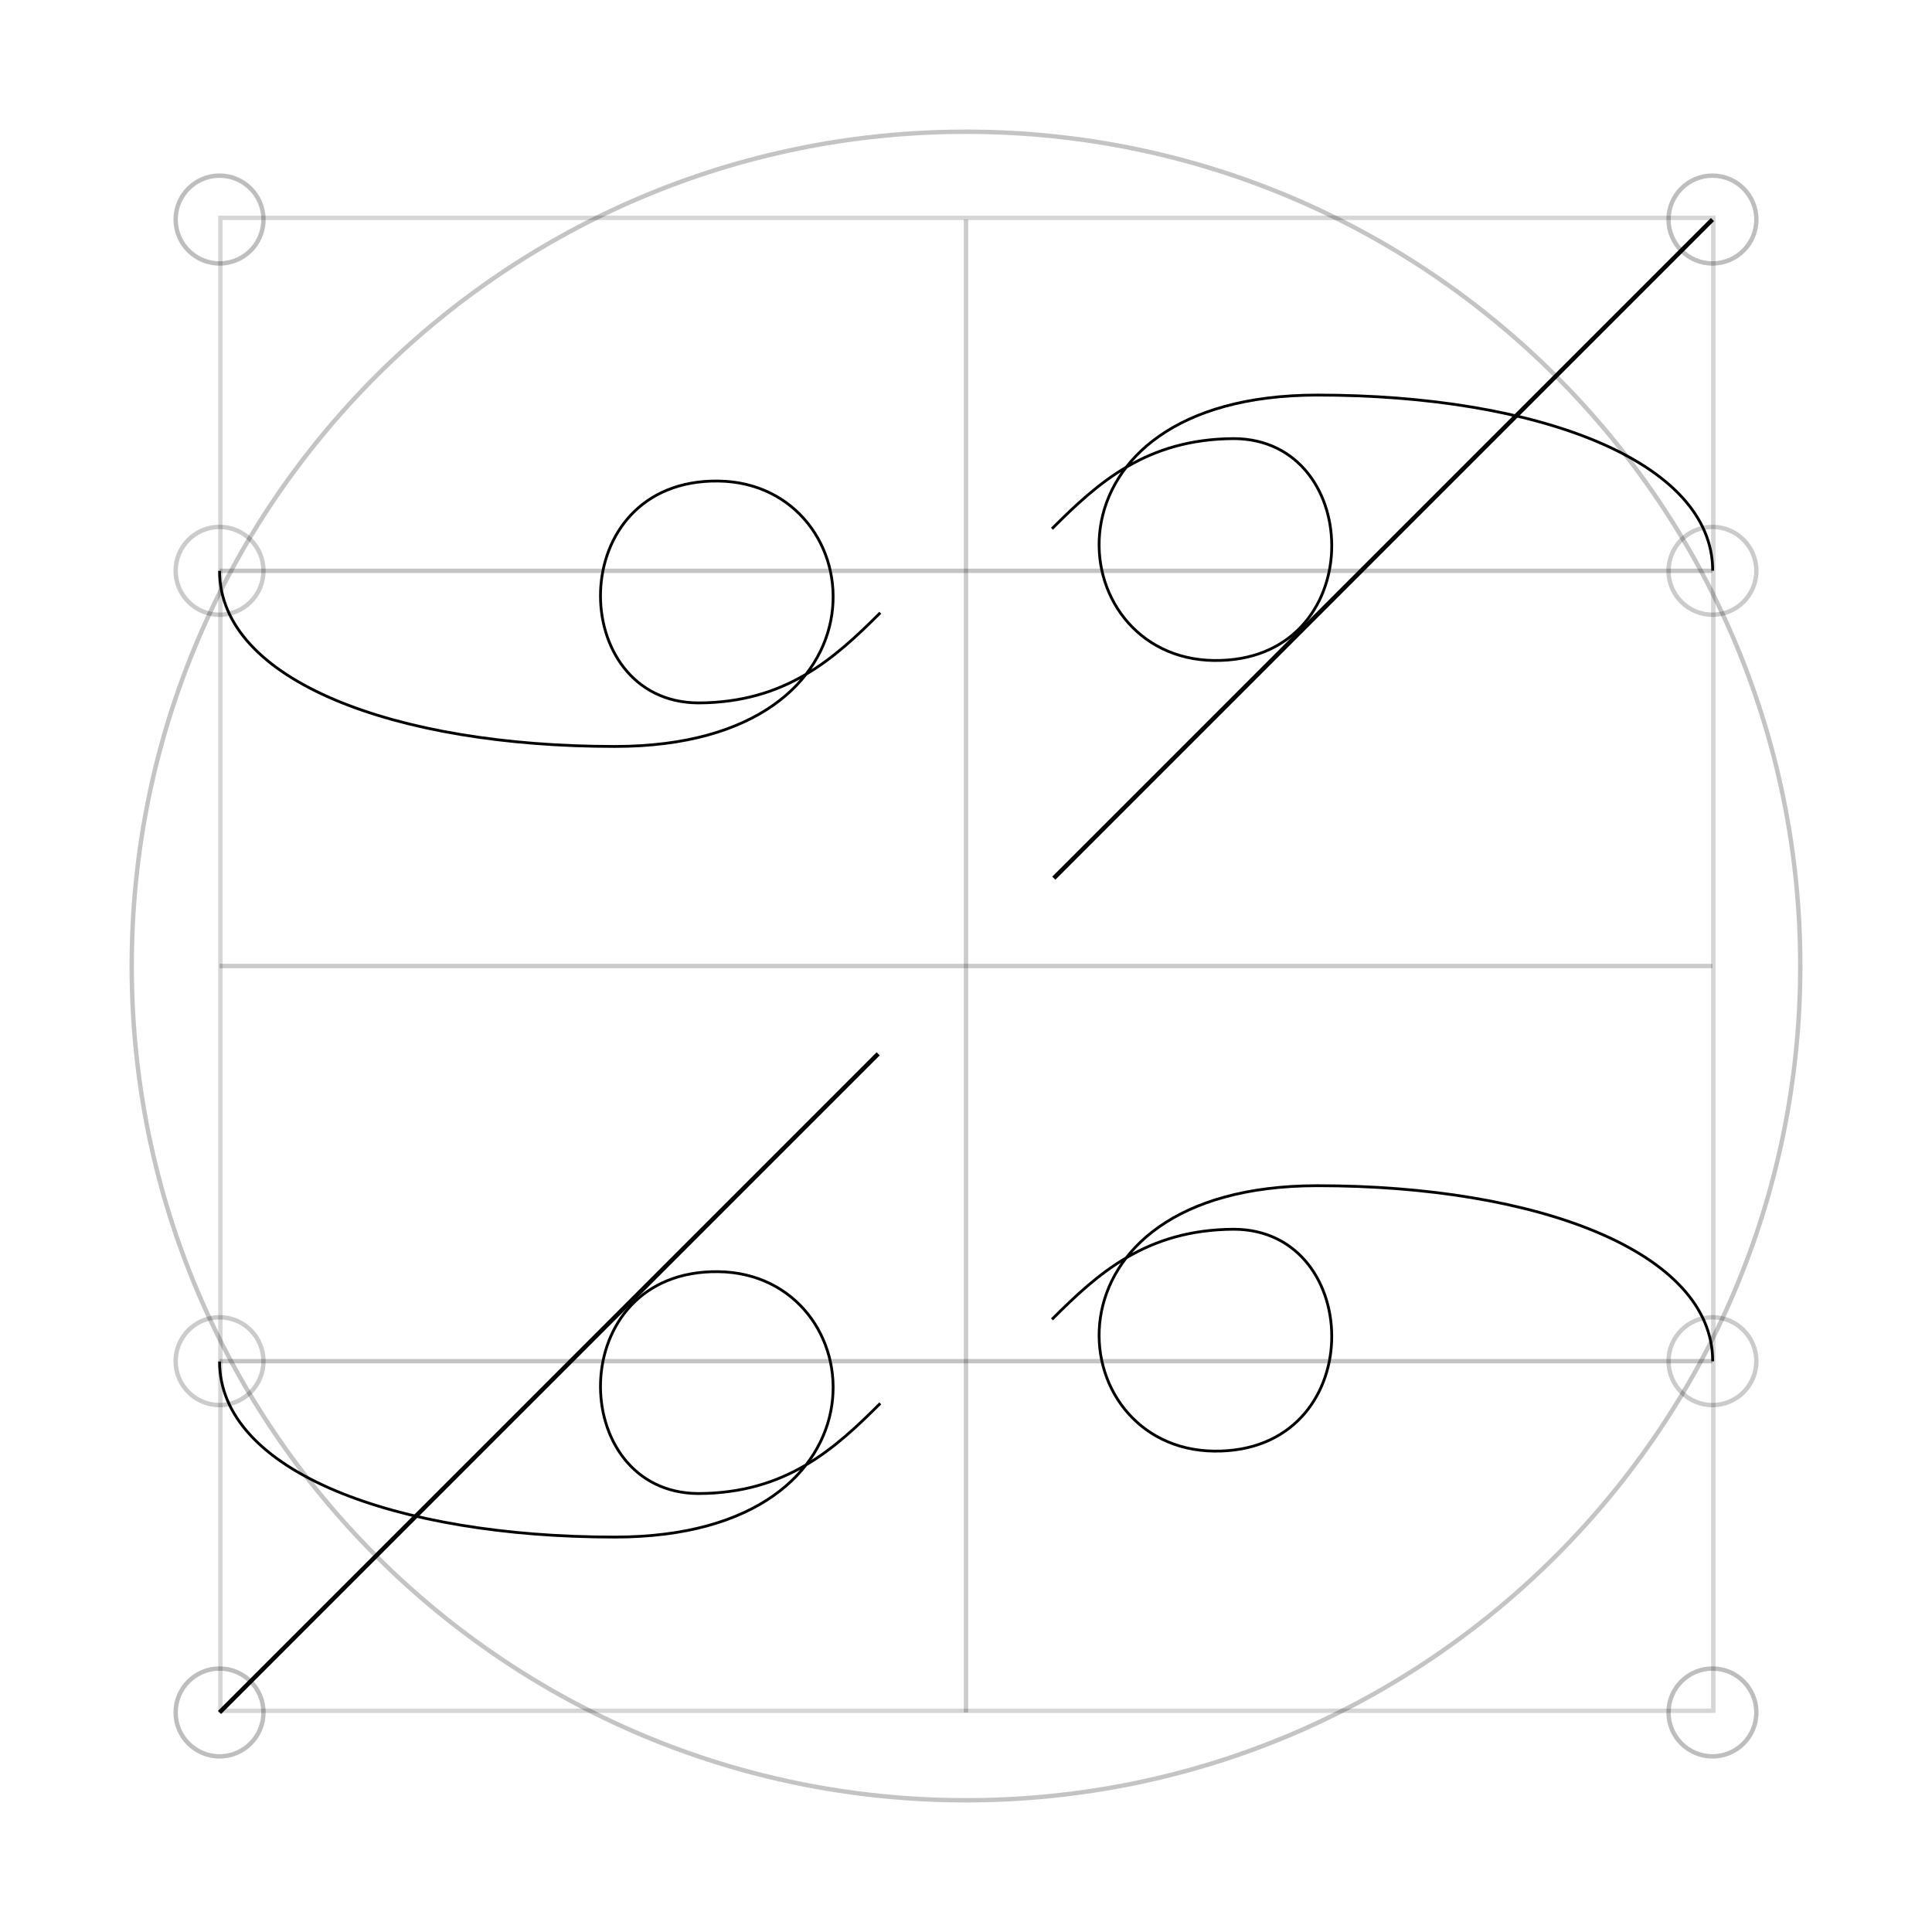
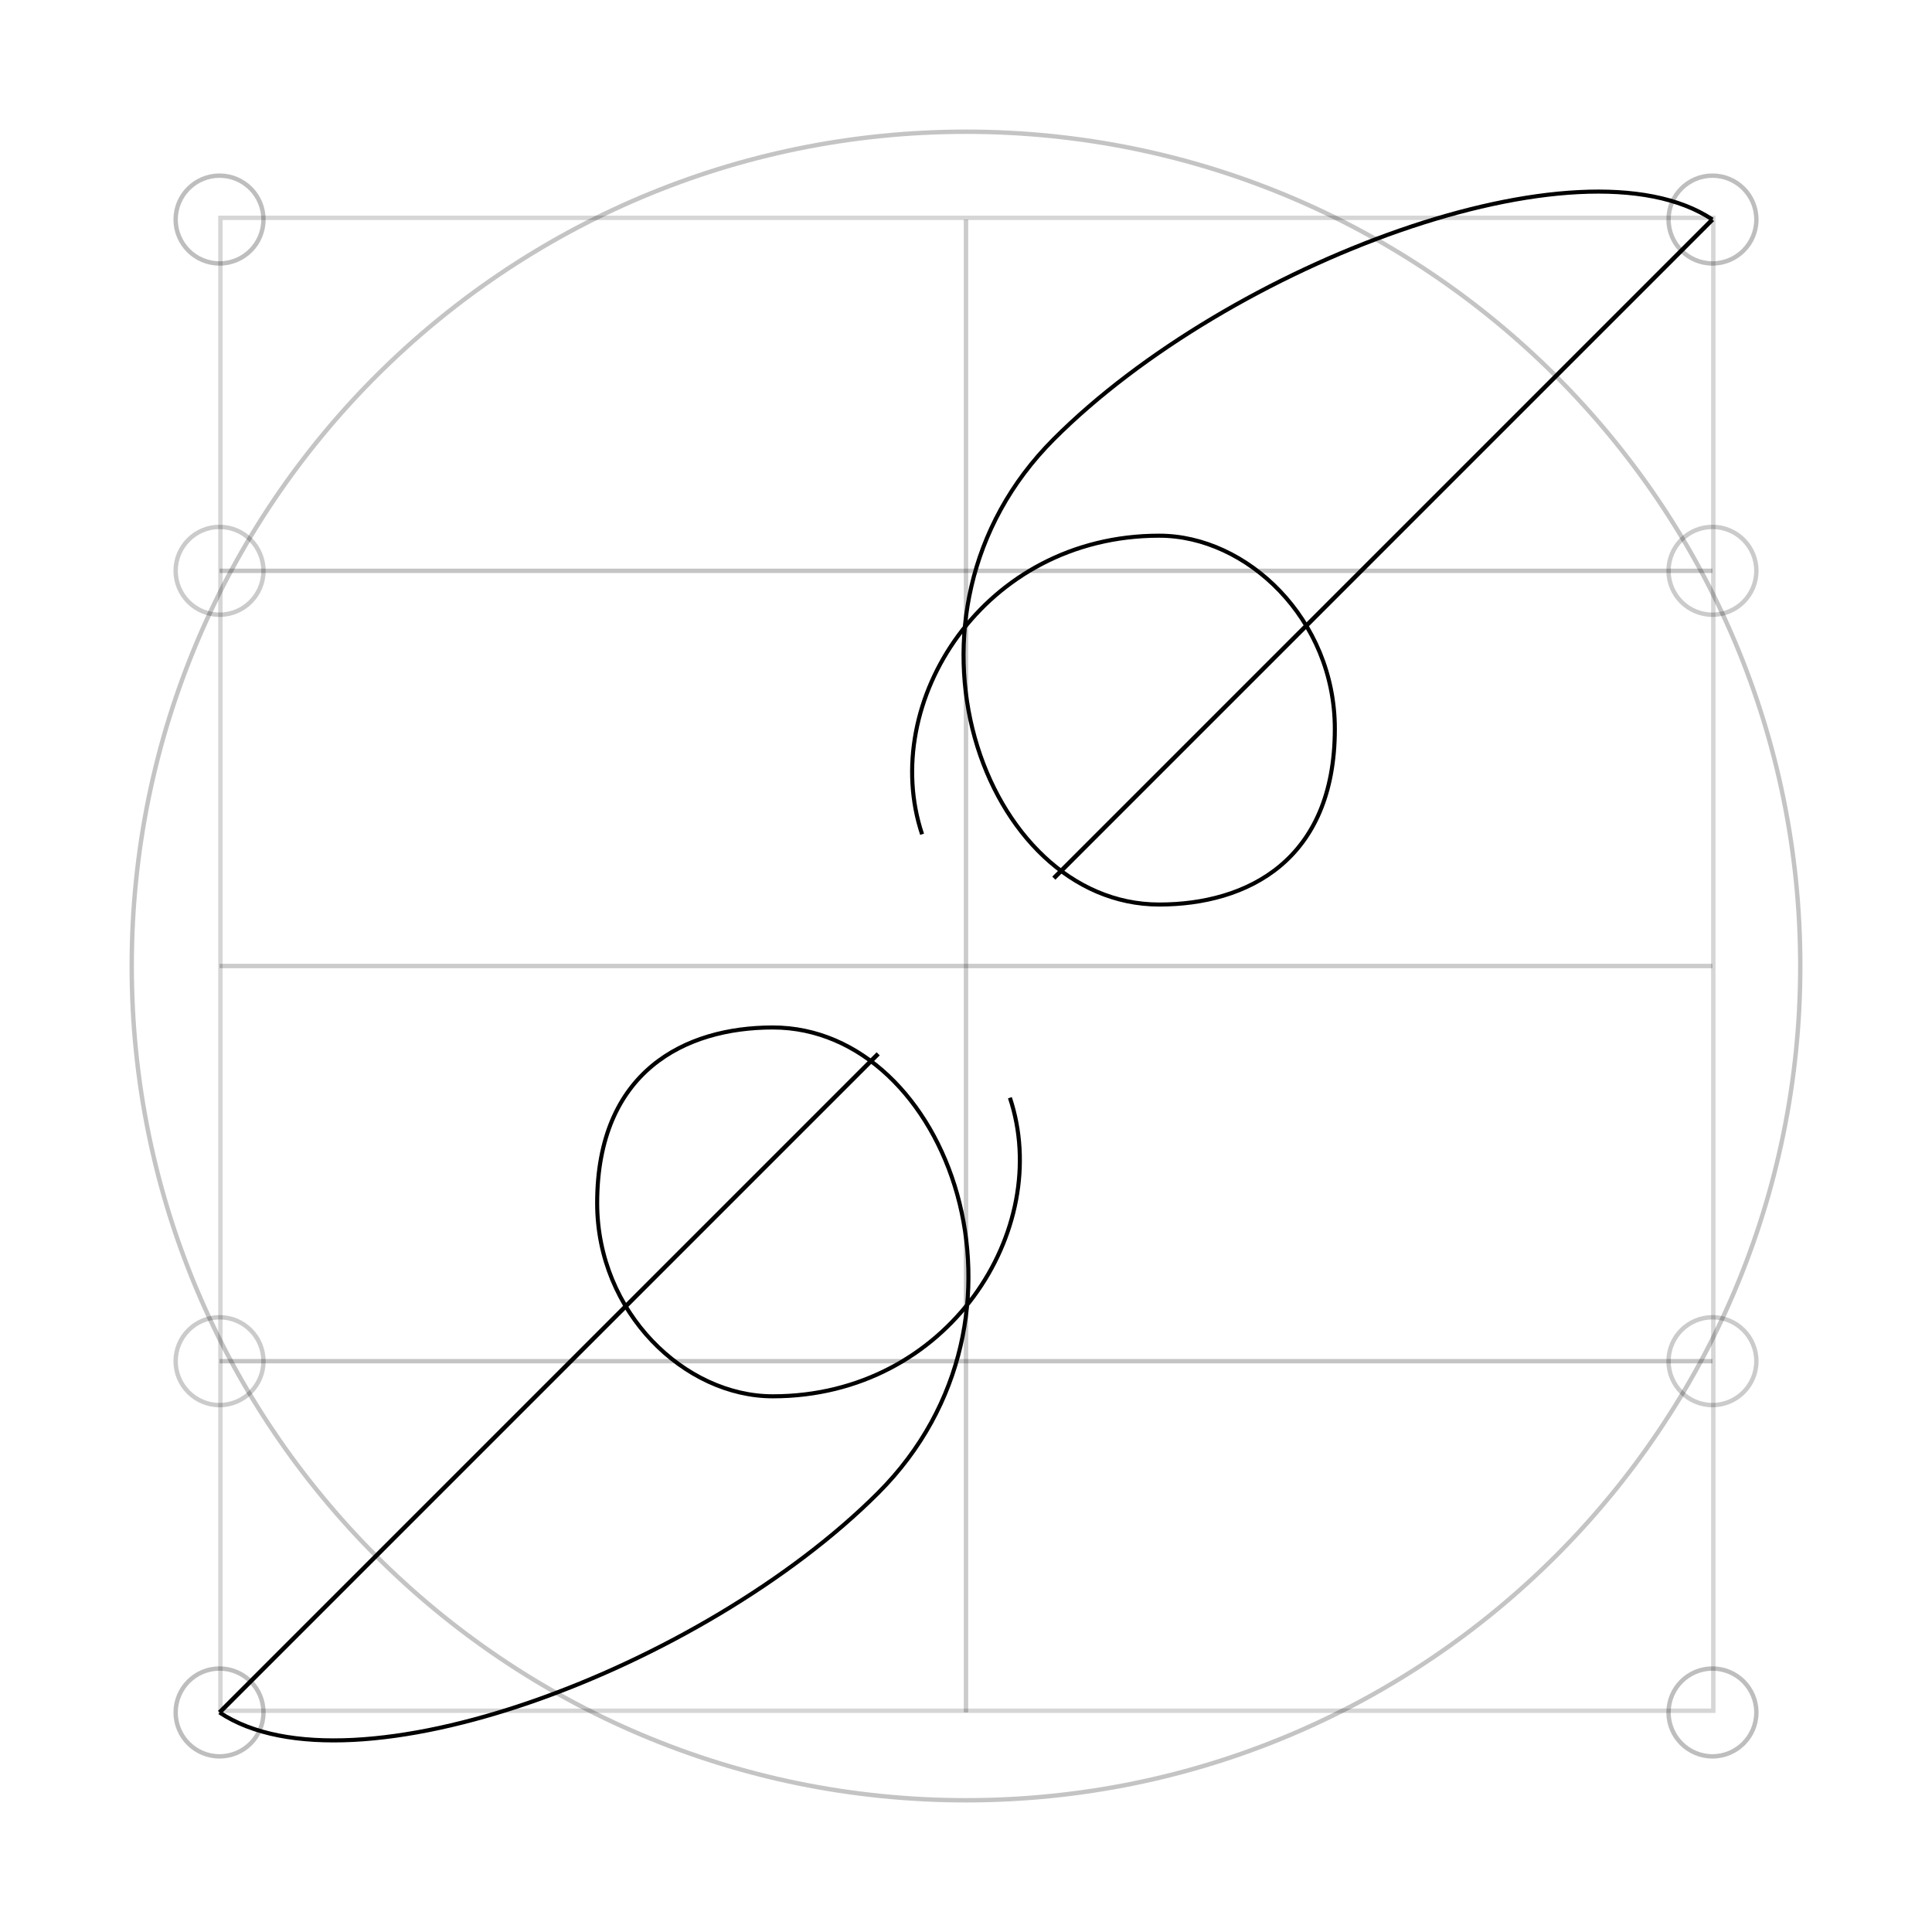
<svg xmlns="http://www.w3.org/2000/svg" width="440" height="440" id="svg2" version="1.1">
  <defs id="defs4">
    <marker orient="auto" refY="0.0" refX="0.0" id="Arrow1Lend" style="overflow:visible;">
      <path id="path3951" d="M 0.0,0.0 L 5.0,-5.0 L -12.5,0.0 L 5.0,5.0 L 0.0,0.0 z " style="fill-rule:evenodd;stroke:#000000;stroke-width:1.0pt;" transform="scale(0.8) rotate(180) translate(12.5,0)" />
    </marker>
    <marker orient="auto" refY="0.0" refX="0.0" id="Arrow2Lend" style="overflow:visible;">
      <path id="path3969" style="fill-rule:evenodd;stroke-width:0.625;stroke-linejoin:round;" d="M 8.719,4.034 L -2.207,0.016 L 8.719,-4.002 C 6.973,-1.63 6.983,1.616 8.719,4.034 z " transform="scale(1.1) rotate(180) translate(1,0)" />
    </marker>
  </defs>
  <g id="layer1" style="display:none" />
  <g id="layer8" style="display:none">
    <path style="fill:none;stroke:#000000;stroke-width:0.925px;stroke-linecap:butt;stroke-linejoin:miter;stroke-opacity:1;display:inline" d="m 390,50 -130,0 0,130 130,0 z" id="zarandeo_right" />
    <path style="fill:none;stroke:#000000;stroke-width:0.925px;stroke-linecap:butt;stroke-linejoin:miter;stroke-opacity:1;display:inline" d="m 390,390 0,-130 -130,0 0,130 z" id="zarandeo_bottom" />
    <path id="zarandeo_left" d="m 50,390 130,0 0,-130 -130,0 z" style="fill:none;stroke:#000000;stroke-width:0.925px;stroke-linecap:butt;stroke-linejoin:miter;stroke-opacity:1;display:inline" />
    <path id="zarandeo_top" d="m 50,50 0,130 130,0 0,-130 z" style="fill:none;stroke:#000000;stroke-width:0.925px;stroke-linecap:butt;stroke-linejoin:miter;stroke-opacity:1;display:inline" />
  </g>
  <g id="layer4" style="display:none">
    <path id="media_vuelta_right" d="M 390,50 C 360,20 230,50 140,140 50,230 20,360 50,390" style="fill:none;stroke:#000000;stroke-width:0.636px;stroke-linecap:butt;stroke-linejoin:miter;stroke-opacity:1;display:inline" />
    <path style="fill:none;stroke:#000000;stroke-width:0.636px;stroke-linecap:butt;stroke-linejoin:miter;stroke-opacity:1;display:inline" d="m 50,390 c 30,30 160,0 250,-90 90,-90 120,-220 90,-250" id="media_vuelta_left" />
  </g>
-   <g id="layer5" style="display:none">
-     <path style="display:inline;fill:none;stroke:#000000;stroke-width:0.925px;stroke-linecap:butt;stroke-linejoin:miter;stroke-opacity:1" d="m 50,390 c 30,20 110,-20 150,-60 40,-40 20,-110 -20,-110 -20,0 -40,10 -40,40 0,25 20,40 40,40 40,0 60,-30 50,-60" id="coronacion_left" />
-     <path id="coronacion_right" d="m 390,50 c -30,-20 -110,20 -150,60 -40,40 -20,110 20,110 20,0 40,-10 40,-40 0,-25 -20,-40 -40,-40 -40,0 -60,30 -50,60" style="display:inline;fill:none;stroke:#000000;stroke-width:0.925px;stroke-linecap:butt;stroke-linejoin:miter;stroke-opacity:1" />
+   <g id="layer5" style="display:inline">
+     <path style="display:inline;fill:none;stroke:#000000;stroke-width:0.925px;stroke-linecap:butt;stroke-linejoin:miter;stroke-opacity:1" d="m 50,390 c 30,20 110,-10 150,-50 40,-40 16,-106 -24,-106 -20,0 -40,10 -40,40 0,25 20,44 40,44 40,0 64,-38 54,-68" id="coronacion_left" />
+     <path id="coronacion_right" d="m 390,50 c -30,-20 -110,10 -150,50 -40,40 -16,106 24,106 20,0 40,-10 40,-40 0,-25 -20,-44 -40,-44 -40,0 -64,38 -54,68" style="display:inline;fill:none;stroke:#000000;stroke-width:0.925px;stroke-linecap:butt;stroke-linejoin:miter;stroke-opacity:1" />
  </g>
  <g id="layer6" style="display:inline" transform="translate(0,120)">
    <rect style="fill:none;stroke:#000000;stroke-opacity:0.164" id="rect3904" width="340" height="340" x="50.196" y="-70.389" />
    <path style="fill:none;stroke:#000000;stroke-opacity:0.255" id="path3083" d="M 60,50 A 10,10 0 0 1 50,60 10,10 0 0 1 40,50 10,10 0 0 1 50,40 10,10 0 0 1 60,50 Z" transform="translate(0,-120)" />
    <path style="fill:none;stroke:#000000;stroke-opacity:0.255" id="path3085" d="M 400,50 A 10,10 0 0 1 390,60 10,10 0 0 1 380,50 10,10 0 0 1 390,40 10,10 0 0 1 400,50 Z" transform="translate(0,-120)" />
    <path style="fill:none;stroke:#000000;stroke-opacity:0.255" id="path3087" d="M 60,390 A 10,10 0 0 1 50,400 10,10 0 0 1 40,390 10,10 0 0 1 50,380 10,10 0 0 1 60,390 Z" transform="translate(0,-120)" />
    <path style="fill:none;stroke:#000000;stroke-opacity:0.255" id="path3089" d="m 400,390 a 10,10 0 0 1 -10,10 10,10 0 0 1 -10,-10 10,10 0 0 1 10,-10 10,10 0 0 1 10,10 z" transform="translate(0,-120)" />
    <path style="fill:none;stroke:#000000;stroke-width:1px;stroke-linecap:butt;stroke-linejoin:miter;stroke-opacity:0.205" d="m 220,50 c 0,340 0,340 0,340" id="path3091" transform="translate(0,-120)" />
    <path style="fill:none;stroke:#000000;stroke-width:1px;stroke-linecap:butt;stroke-linejoin:miter;stroke-opacity:0.205" d="m 50,220 c 340,0 340,0 340,0" id="path3093" transform="translate(0,-120)" />
    <path style="fill:none;stroke:#000000;stroke-opacity:0.205" id="path3863" d="M 60,130 A 10,10 0 0 1 50,140 10,10 0 0 1 40,130 10,10 0 0 1 50,120 10,10 0 0 1 60,130 Z" transform="translate(0,-120)" />
    <path style="fill:none;stroke:#000000;stroke-opacity:0.205" id="path3865" d="m 400,130 a 10,10 0 0 1 -10,10 10,10 0 0 1 -10,-10 10,10 0 0 1 10,-10 10,10 0 0 1 10,10 z" transform="translate(0,-120)" />
    <path style="fill:none;stroke:#000000;stroke-opacity:0.205" id="path3867" d="M 60,310 A 10,10 0 0 1 50,320 10,10 0 0 1 40,310 10,10 0 0 1 50,300 10,10 0 0 1 60,310 Z" transform="translate(0,-120)" />
    <path style="fill:none;stroke:#000000;stroke-opacity:0.205" id="path3869" d="m 400,310 a 10,10 0 0 1 -10,10 10,10 0 0 1 -10,-10 10,10 0 0 1 10,-10 10,10 0 0 1 10,10 z" transform="translate(0,-120)" />
    <path style="fill:none;stroke:#000000;stroke-width:1px;stroke-linecap:butt;stroke-linejoin:miter;stroke-opacity:0.232" d="m 50,130 c 340,0 340,0 340,0" id="path3871" transform="translate(0,-120)" />
    <path style="fill:none;stroke:#000000;stroke-width:1px;stroke-linecap:butt;stroke-linejoin:miter;stroke-opacity:0.232" d="m 50,310 c 340,0 340,0 340,0" id="path3873" transform="translate(0,-120)" />
  </g>
  <g id="layer15" style="display:none">
    <path style="fill:none;stroke:#000000;stroke-width:0.424px;stroke-linecap:butt;stroke-linejoin:miter;stroke-opacity:1;display:inline" d="m 50,130 c 0,30 80,70 170,70 90,0 170,-40 170,-70" id="path2987-2-4" />
    <path id="path3827-0" d="M 390,130 C 390,100 310,60 220,60 130,60 50,100 50,130" style="fill:none;stroke:#000000;stroke-width:0.424px;stroke-linecap:butt;stroke-linejoin:miter;stroke-opacity:1;display:inline" />
    <path id="path3906" d="m 50,310 c 0,30 80,70 170,70 90,0 170,-40 170,-70" style="fill:none;stroke:#000000;stroke-width:0.424px;stroke-linecap:butt;stroke-linejoin:miter;stroke-opacity:1;display:inline" />
    <path style="fill:none;stroke:#000000;stroke-width:0.424px;stroke-linecap:butt;stroke-linejoin:miter;stroke-opacity:1;display:inline" d="m 390,310 c 0,-30 -80,-70 -170,-70 -90,0 -170,40 -170,70" id="path3908" />
  </g>
  <g id="layer20">
    <path style="fill:none;stroke:#000000;stroke-opacity:0.232" id="path3986" d="m 410,220 a 190,190 0 1 1 -380,0 190,190 0 1 1 380,0 z" />
  </g>
  <g id="layer21" style="display:none">
    <path style="fill:none;stroke:#000000;stroke-width:1px;stroke-linecap:butt;stroke-linejoin:miter;stroke-opacity:1" d="m 50,310 c 76,130 274,132 340,0 30,-60 30,-120 0,-180 C 324,-2 116,-2 50,130 20,190 20,260 50,310 z" id="vuelta_all" />
  </g>
  <g id="layer22" style="display:none">
    <path id="media_vuelta_2_left" d="m 50,310 c 76,130 274,132 340,0 30,-60 30,-120 0,-180" style="fill:none;stroke:#000000;stroke-width:1px;stroke-linecap:butt;stroke-linejoin:miter;stroke-opacity:1" />
    <path style="fill:none;stroke:#000000;stroke-width:1px;stroke-linecap:butt;stroke-linejoin:miter;stroke-opacity:1" d="M 390,130 C 314,0 116,-2 50,130 20,190 20,250 50,310" id="media_vuelta_1_right" />
  </g>
  <g id="layer23" style="display:none">
    <path id="media_vuelta_2_right" d="M 390,310 C 420,250 420,190 390,130 324,-2 116,-2 50,130" style="fill:none;stroke:#000000;stroke-width:1px;stroke-linecap:butt;stroke-linejoin:miter;stroke-opacity:1;display:inline" />
    <path style="fill:none;stroke:#000000;stroke-width:1px;stroke-linecap:butt;stroke-linejoin:miter;stroke-opacity:1;display:inline" d="m 50,130 c -30,60 -30,120 0,180 66,132 274,132 340,0" id="media_vuelta_1_left" />
  </g>
  <g id="layer16" style="display:none">
    <path style="fill:none;stroke:#000000;stroke-width:1px;stroke-linecap:butt;stroke-linejoin:miter;stroke-opacity:1" d="m 50,130 c 0,30 80,70 170,70 90,0 170,-40 170,-70 0,-30 -80,-70 -170,-70 -90,0 -170,40 -170,70 z" id="path3911" />
    <path id="path3913" d="m 50,310 c 0,30 80,70 170,70 90,0 170,-40 170,-70 0,-30 -80,-70 -170,-70 -90,0 -170,40 -170,70 z" style="fill:none;stroke:#000000;stroke-width:1px;stroke-linecap:butt;stroke-linejoin:miter;stroke-opacity:1" />
    <path style="fill:none;stroke:#000000;stroke-width:0.639px;stroke-linecap:butt;stroke-linejoin:miter;stroke-opacity:1;display:inline" d="m 50,130 c 0,30 70,40 100,40 30,0 53,-15 53,-40 0,-16 -10,-25 -25,-25 -16,0 -25,10 -25,25 0,16 10,25 25,25 16,0 22,-5 32,-25" id="path3830-9" />
    <path id="path3934" d="m 390,130 c 0,-30 -70,-40 -100,-40 -30,0 -53,15 -53,40 0,16 10,25 25,25 16,0 25,-10 25,-25 0,-16 -10,-25 -25,-25 -16,0 -22,5 -32,25" style="fill:none;stroke:#000000;stroke-width:0.639px;stroke-linecap:butt;stroke-linejoin:miter;stroke-opacity:1;display:inline" />
    <path id="path3936" d="m 50,310 c 0,30 70,40 100,40 30,0 53,-15 53,-40 0,-16 -10,-25 -25,-25 -16,0 -25,10 -25,25 0,16 10,25 25,25 16,0 22,-5 32,-25" style="fill:none;stroke:#000000;stroke-width:0.639px;stroke-linecap:butt;stroke-linejoin:miter;stroke-opacity:1;display:inline" />
    <path style="fill:none;stroke:#000000;stroke-width:0.639px;stroke-linecap:butt;stroke-linejoin:miter;stroke-opacity:1;display:inline" d="m 390,310 c 0,-30 -70,-40 -100,-40 -30,0 -53,15 -53,40 0,16 10,25 25,25 16,0 25,-10 25,-25 0,-16 -10,-25 -25,-25 -16,0 -22,5 -32,25" id="path3938" />
  </g>
  <g id="layer18" style="display:none">
    <path style="fill:none;stroke:#000000;stroke-width:0.597px;stroke-linecap:butt;stroke-linejoin:miter;stroke-opacity:1;display:inline" d="m 50,130 c 0,35 25,60 60,60 35,0 60,-25 60,-60 0,-35 -25,-60 -60,-60 -35,0 -60,25 -60,60 z" id="giro_1_left" />
    <path id="giro_1_right" d="m 390,130 c 0,-35 -25,-60 -60,-60 -35,0 -60,25 -60,60 0,35 25,60 60,60 35,0 60,-25 60,-60 z" style="fill:none;stroke:#000000;stroke-width:0.597px;stroke-linecap:butt;stroke-linejoin:miter;stroke-opacity:1;display:inline" />
    <path id="giro_2_left" d="m 50,310 c 0,35 25,60 60,60 35,0 60,-25 60,-60 0,-35 -25,-60 -60,-60 -35,0 -60,25 -60,60 z" style="fill:none;stroke:#000000;stroke-width:0.597px;stroke-linecap:butt;stroke-linejoin:miter;stroke-opacity:1;display:inline" />
    <path style="fill:none;stroke:#000000;stroke-width:0.597px;stroke-linecap:butt;stroke-linejoin:miter;stroke-opacity:1;display:inline" d="m 390,310 c 0,-35 -25,-60 -60,-60 -35,0 -60,25 -60,60 0,35 25,60 60,60 35,0 60,-25 60,-60 z" id="giro_2_right" />
  </g>
  <g id="layer19" style="display:none">
    <path style="fill:none;stroke:#000000;stroke-width:1px;stroke-linecap:butt;stroke-linejoin:miter;stroke-opacity:1" d="m 50,130 60,60 60,-60 -60,-60 z" id="avance_1_left" />
    <path id="avance_1_right" d="m 390,130 -60,-60 -60,60 60,60 z" style="fill:none;stroke:#000000;stroke-width:1px;stroke-linecap:butt;stroke-linejoin:miter;stroke-opacity:1" />
    <path id="avance_2_left" d="m 50,310 60,60 60,-60 -60,-60 z" style="fill:none;stroke:#000000;stroke-width:1px;stroke-linecap:butt;stroke-linejoin:miter;stroke-opacity:1" />
    <path style="fill:none;stroke:#000000;stroke-width:1px;stroke-linecap:butt;stroke-linejoin:miter;stroke-opacity:1" d="m 390,310 -60,-60 -60,60 60,60 z" id="avance_2_right" />
  </g>
-   <g id="layer17" style="display:inline">
+   <g id="layer17" style="display:none">
    <path style="display:inline;fill:none;stroke:#000000;stroke-width:0.637px;stroke-linecap:butt;stroke-linejoin:miter;stroke-opacity:1" d="m 50,130 c 0,25 40,40 90,40 65,0 59,-60 23.591,-60.446 C 128.182,109.109 129,160 159.085,160.085 179,160 190,150 200.479,139.554" id="chacarera_4_coronacion1_left" />
    <path id="chacarera_4_coronacion1_right" d="m 390.056,129.975 c 0,-25 -40,-40 -90,-40 -65,0 -59,60 -23.591,60.446 35.409,0.446 34.591,-50.446 4.506,-50.531 C 261,100 250,110 239.576,120.421" style="display:inline;fill:none;stroke:#000000;stroke-width:0.637px;stroke-linecap:butt;stroke-linejoin:miter;stroke-opacity:1" />
    <path id="chacarera_4_coronacion2_left" d="m 50,310.06 c 0,25 40,40 90,40 65,0 59,-60 23.591,-60.446 C 128.182,289.168 129,340.06 159.085,340.145 179,340.06 190,330.06 200.479,319.614" style="display:inline;fill:none;stroke:#000000;stroke-width:0.637px;stroke-linecap:butt;stroke-linejoin:miter;stroke-opacity:1" />
    <path style="display:inline;fill:none;stroke:#000000;stroke-width:0.637px;stroke-linecap:butt;stroke-linejoin:miter;stroke-opacity:1" d="m 390.056,310.035 c 0,-25 -40,-40 -90,-40 -65,0 -59,60 -23.591,60.446 35.409,0.446 34.591,-50.446 4.506,-50.531 C 261,280.06 250,290.06 239.576,300.481" id="chacarera_4_coronacion2_right" />
  </g>
  <g id="layer3" style="display:none">
    <path style="fill:none;stroke:#000000;stroke-width:1px;stroke-linecap:butt;stroke-linejoin:miter;stroke-opacity:1" d="m 50,310 c 0,30 170,30 170,30 l 140,0 0,-240 -280,0 c 0,0 0,60 0,120 0,60 -30,90 -30,90" id="pathL2" />
    <path id="pathR1" d="m 390,130 c 0,-30 -170,-30 -170,-30 l -140,0 0,240 280,0 c 0,0 0,-60 0,-120 0,-60 30,-90 30,-90" style="fill:none;stroke:#000000;stroke-width:1px;stroke-linecap:butt;stroke-linejoin:miter;stroke-opacity:1" />
    <path id="pathL1" d="m 50,130 c 0,30 170,30 170,30 l 200,0 0,120 -400,0 c 0,0 0,0 0,-60 0,-60 30,-90 30,-90" style="fill:none;stroke:#000000;stroke-width:1px;stroke-linecap:butt;stroke-linejoin:miter;stroke-opacity:1" />
    <path style="fill:none;stroke:#000000;stroke-width:1px;stroke-linecap:butt;stroke-linejoin:miter;stroke-opacity:1" d="m 390,310 c 0,-30 -170,-30 -170,-30 l -200,0 0,-120 400,0 c 0,0 0,0 0,60 0,60 -30,90 -30,90" id="pathR2" />
    <path style="fill:none;stroke:#ff0000;stroke-width:1px;stroke-linecap:butt;stroke-linejoin:miter;stroke-opacity:1" d="m 50,310 340,0 0,-180 -340,0 z" id="pathEtalon" />
  </g>
  <g id="layer9" style="display:none">
    <path style="fill:none;stroke:#000000;stroke-width:1px;stroke-linecap:butt;stroke-linejoin:miter;stroke-opacity:1" d="m 50,390 c 0,0 90,-70 90,-170 C 140,120 50,50 50,50" id="path3907" />
    <path id="path3097" d="m 50,50 c 0,0 70,90 170,90 100,0 170,-90 170,-90" style="fill:none;stroke:#000000;stroke-width:1px;stroke-linecap:butt;stroke-linejoin:miter;stroke-opacity:1" />
    <path id="path3099" d="m 390,50 c 0,0 -90,70 -90,170 0,100 90,170 90,170" style="fill:none;stroke:#000000;stroke-width:1px;stroke-linecap:butt;stroke-linejoin:miter;stroke-opacity:1" />
    <path style="fill:none;stroke:#000000;stroke-width:1px;stroke-linecap:butt;stroke-linejoin:miter;stroke-opacity:1" d="m 390,390 c 0,0 -70,-90 -170,-90 -100,0 -170,90 -170,90" id="path3101" />
  </g>
  <g id="layer10" style="display:none">
    <path style="fill:none;stroke:#000000;stroke-width:1px;stroke-linecap:butt;stroke-linejoin:miter;stroke-opacity:1" d="M 50,390 50,50" id="esquina_left" />
    <path style="fill:none;stroke:#000000;stroke-width:1px;stroke-linecap:butt;stroke-linejoin:miter;stroke-opacity:1" d="M 50,50 70,30 50,50" id="balanceo_left" />
    <path style="fill:none;stroke:#000000;stroke-width:1px;stroke-linecap:butt;stroke-linejoin:miter;stroke-opacity:1" d="M 50,50 30,70 50,50" id="balanceo2_left" />
    <path id="esquina_top" d="m 50,50 340,0" style="fill:none;stroke:#000000;stroke-width:1px;stroke-linecap:butt;stroke-linejoin:miter;stroke-opacity:1" />
    <path id="balanceo_top" d="M 390,50 410,70 390,50" style="fill:none;stroke:#000000;stroke-width:1px;stroke-linecap:butt;stroke-linejoin:miter;stroke-opacity:1" />
    <path id="balanceo2_top" d="M 390,50 370,30 390,50" style="fill:none;stroke:#000000;stroke-width:1px;stroke-linecap:butt;stroke-linejoin:miter;stroke-opacity:1" />
    <path id="esquina_right" d="m 390,50 0,340" style="fill:none;stroke:#000000;stroke-width:1px;stroke-linecap:butt;stroke-linejoin:miter;stroke-opacity:1" />
    <path id="balanceo_right" d="m 390,390 -20,20 20,-20" style="fill:none;stroke:#000000;stroke-width:1px;stroke-linecap:butt;stroke-linejoin:miter;stroke-opacity:1" />
    <path id="balanceo2_right" d="m 390,390 20,-20 -20,20" style="fill:none;stroke:#000000;stroke-width:1px;stroke-linecap:butt;stroke-linejoin:miter;stroke-opacity:1" />
    <path style="fill:none;stroke:#000000;stroke-width:1px;stroke-linecap:butt;stroke-linejoin:miter;stroke-opacity:1" d="M 390,390 50,390" id="esquina_bottom" />
    <path style="fill:none;stroke:#000000;stroke-width:1px;stroke-linecap:butt;stroke-linejoin:miter;stroke-opacity:1" d="M 50,390 30,370 50,390" id="balanceo_bottom" />
    <path style="fill:none;stroke:#000000;stroke-width:1px;stroke-linecap:butt;stroke-linejoin:miter;stroke-opacity:1" d="M 50,390 70,410 50,390" id="balanceo2_bottom" />
  </g>
  <g id="layer7">
    <path style="fill:none;stroke:#000000;stroke-width:1px;stroke-linecap:butt;stroke-linejoin:miter;stroke-opacity:1" d="M 50,390 200,240" id="path3086" />
    <path style="fill:none;stroke:#000000;stroke-width:1px;stroke-linecap:butt;stroke-linejoin:miter;stroke-opacity:1" d="M 390,50 240,200" id="path3088" />
  </g>
  <g id="layer2" style="display:none">
    <path id="vuelta" d="m 50,390 c 30,30 160,0 250,-90 C 390,210 420,80 390,50 360,20 230,50 140,140 50,230 20,360 50,390 z" style="fill:none;stroke:#000000;stroke-width:0.636px;stroke-linecap:butt;stroke-linejoin:miter;stroke-opacity:1;display:inline" />
    <path style="fill:none;stroke:#000000;stroke-width:1px;stroke-linecap:butt;stroke-linejoin:miter;stroke-opacity:1" d="m 50,390 c 20,20 70,10 70,-30 0,-20 -20,-40 -40,-40 -40,0 -50,50 -30,70" id="giro_left" />
    <path id="giro_right" d="m 390,50 c -20,-20 -70,-10 -70,30 0,20 20,40 40,40 40,0 50,-50 30,-70" style="fill:none;stroke:#000000;stroke-width:1px;stroke-linecap:butt;stroke-linejoin:miter;stroke-opacity:1" />
  </g>
</svg>
